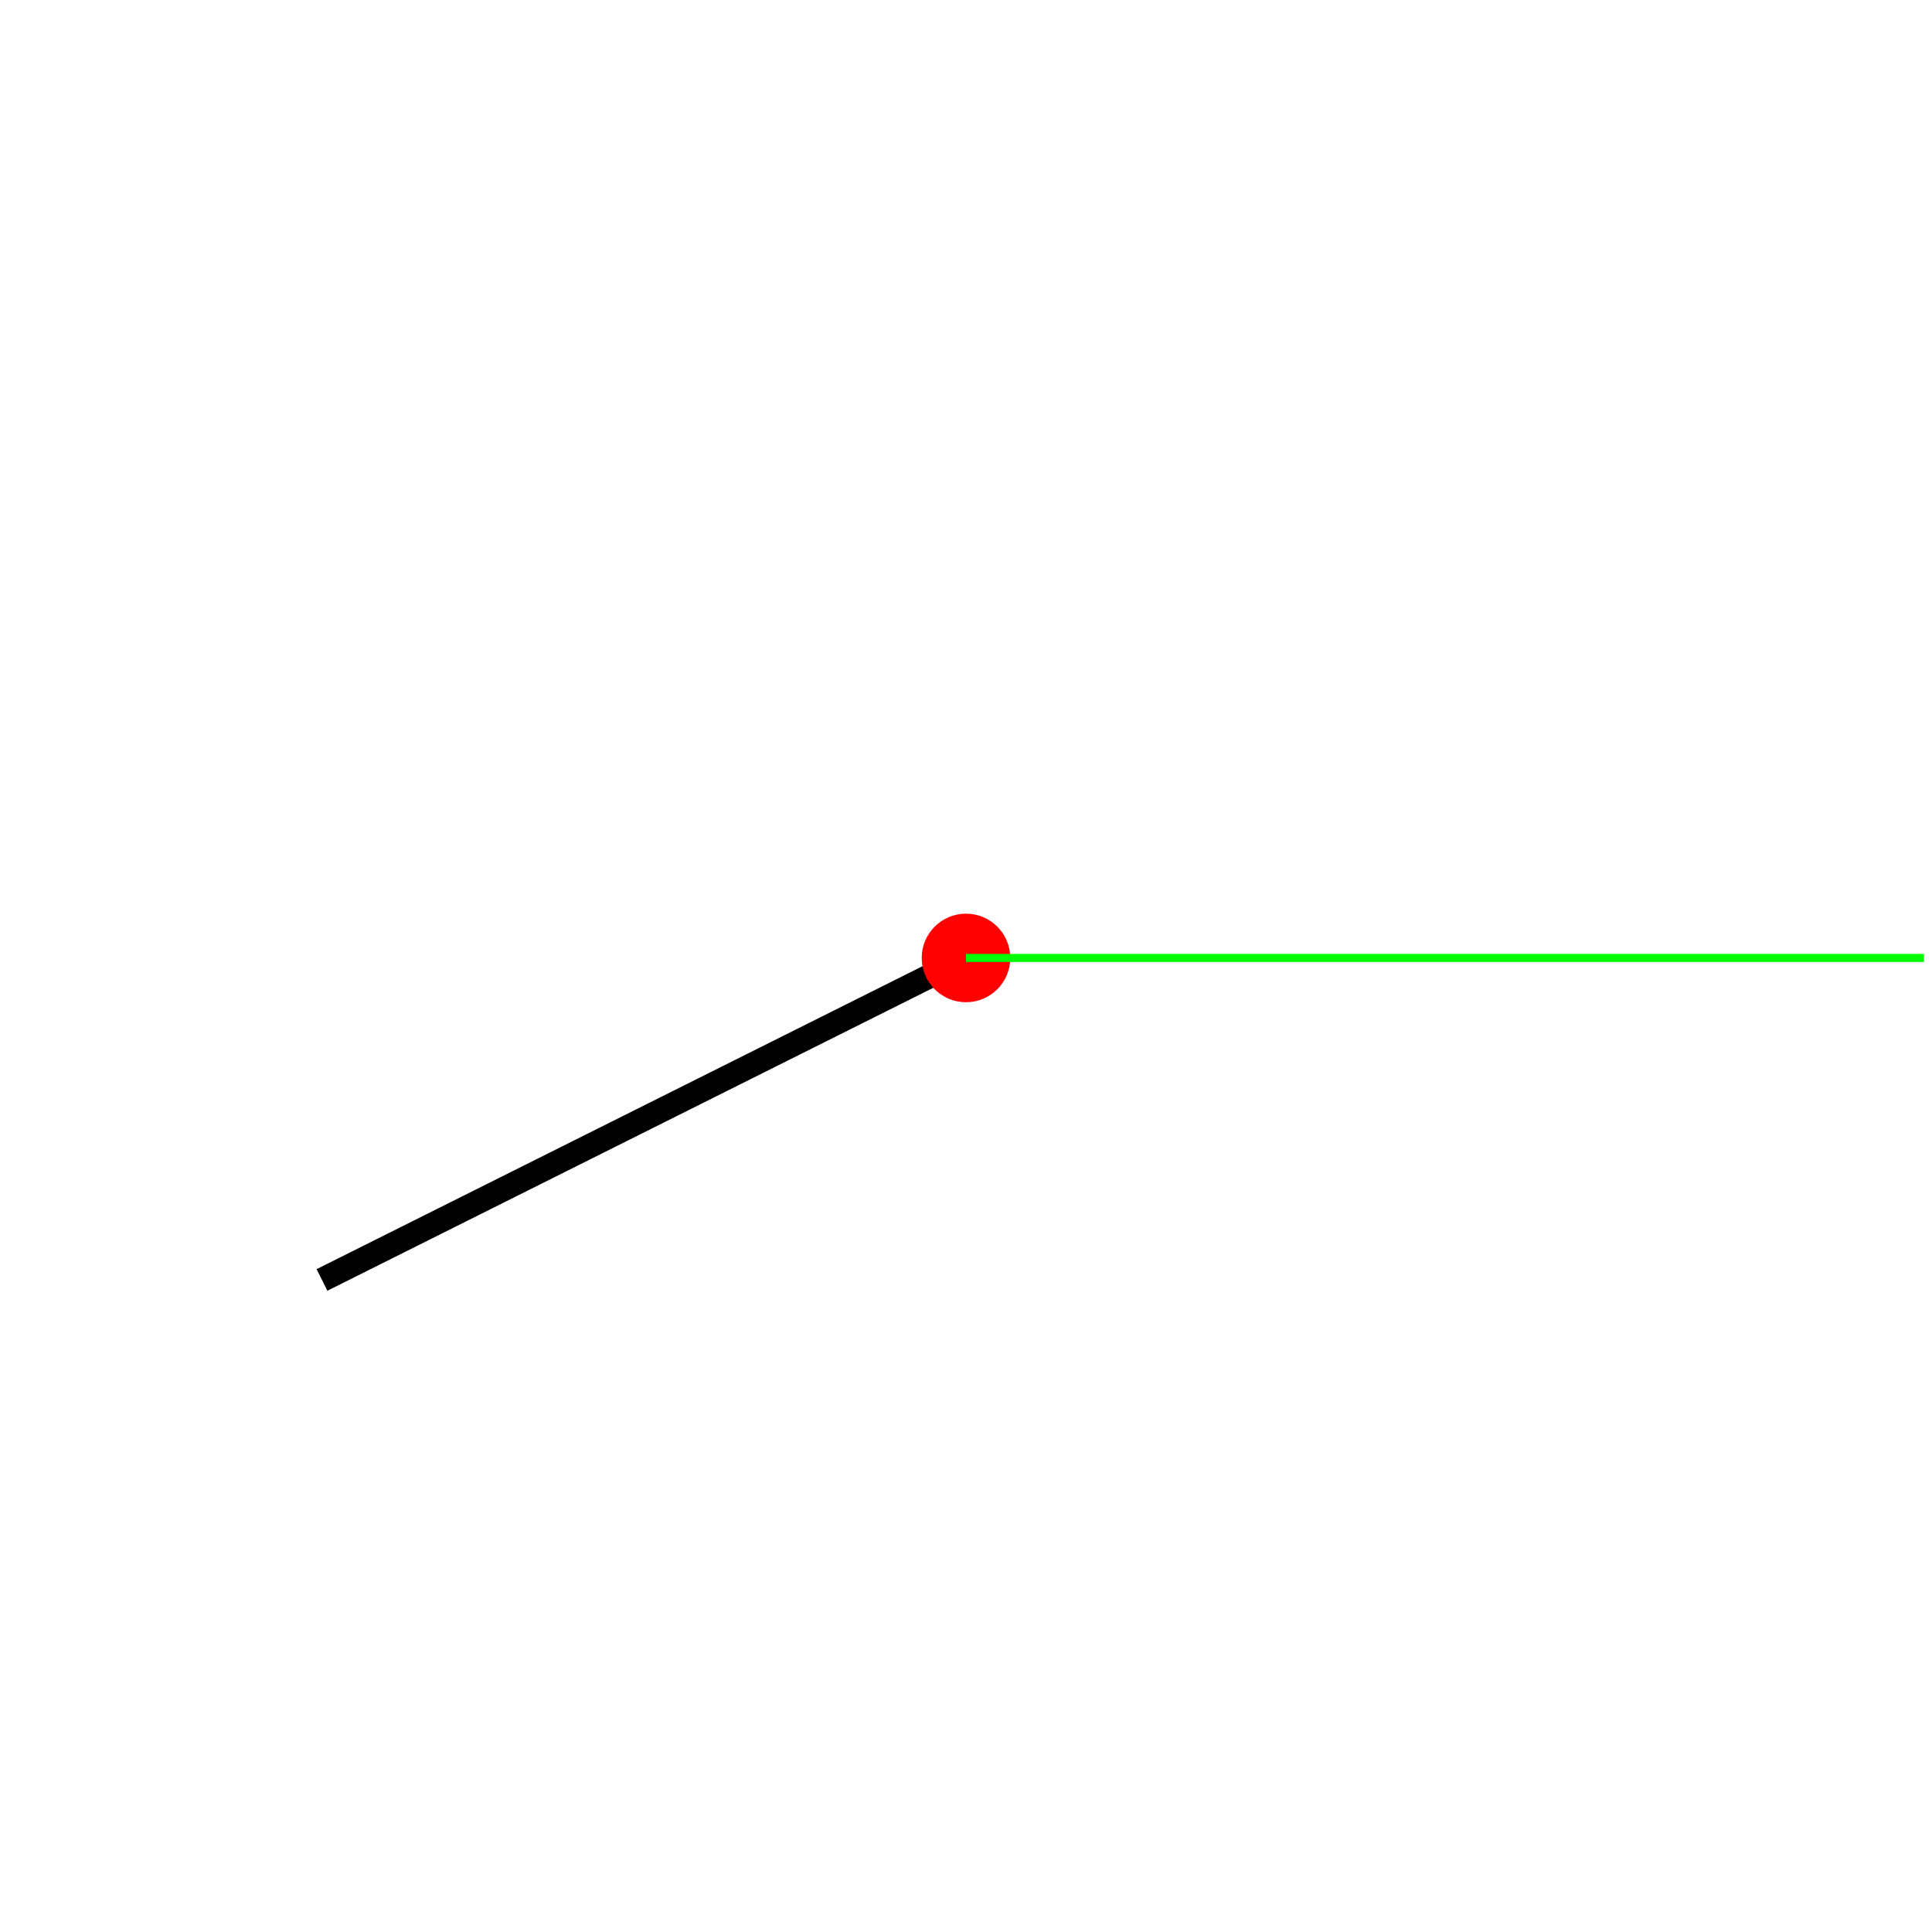
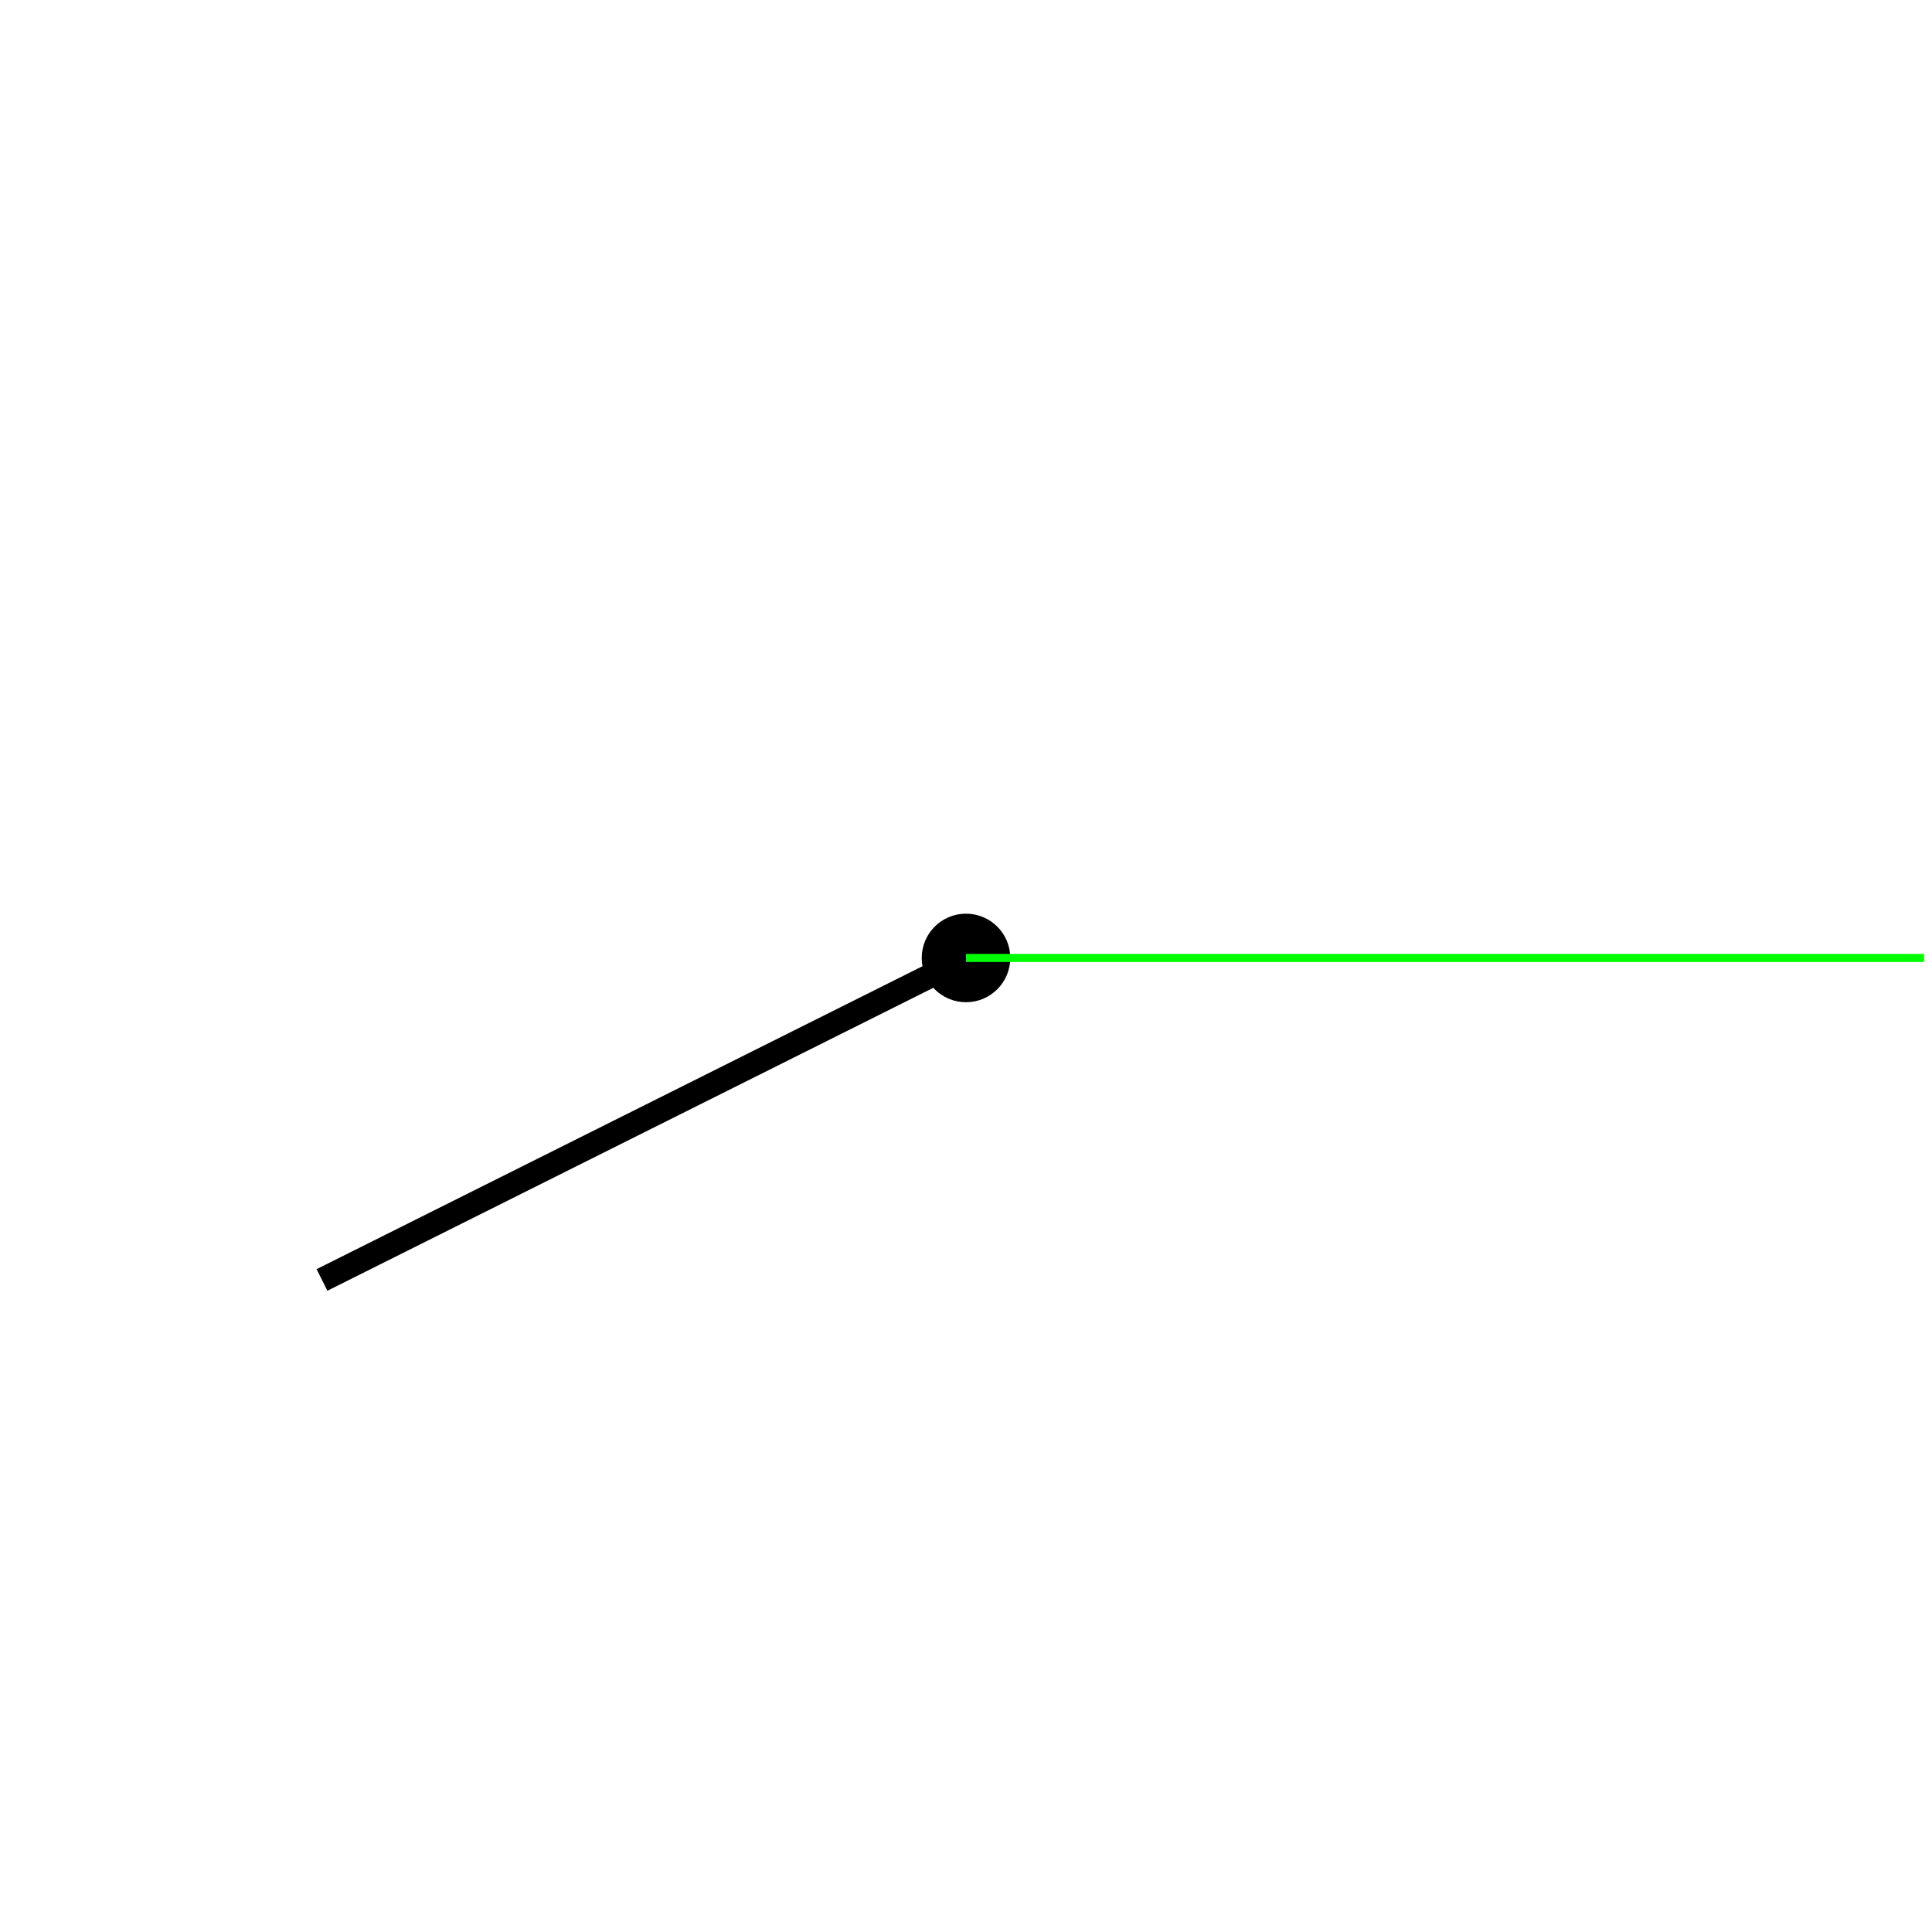
<svg xmlns="http://www.w3.org/2000/svg" version="1.1" width="240" height="240">
  <rect x="0" y="0" width="240" height="240" stroke="#ffffff" fill="#ffffff" />
  <polygon points=" 40,159 120,119 " stroke-width="3" stroke="#000000" fill="none" />
-   <circle cx="120" cy="119" r="5" stroke="#ff0000" fill="#ff0000" />
+   <circle cx="120" cy="119" r="5" stroke="#000000" fill="#000000" />
  <line x1="120" y1="119" x2="239" y2="119" stroke-width="1" stroke="#00ff00" fill="none" />
</svg>
